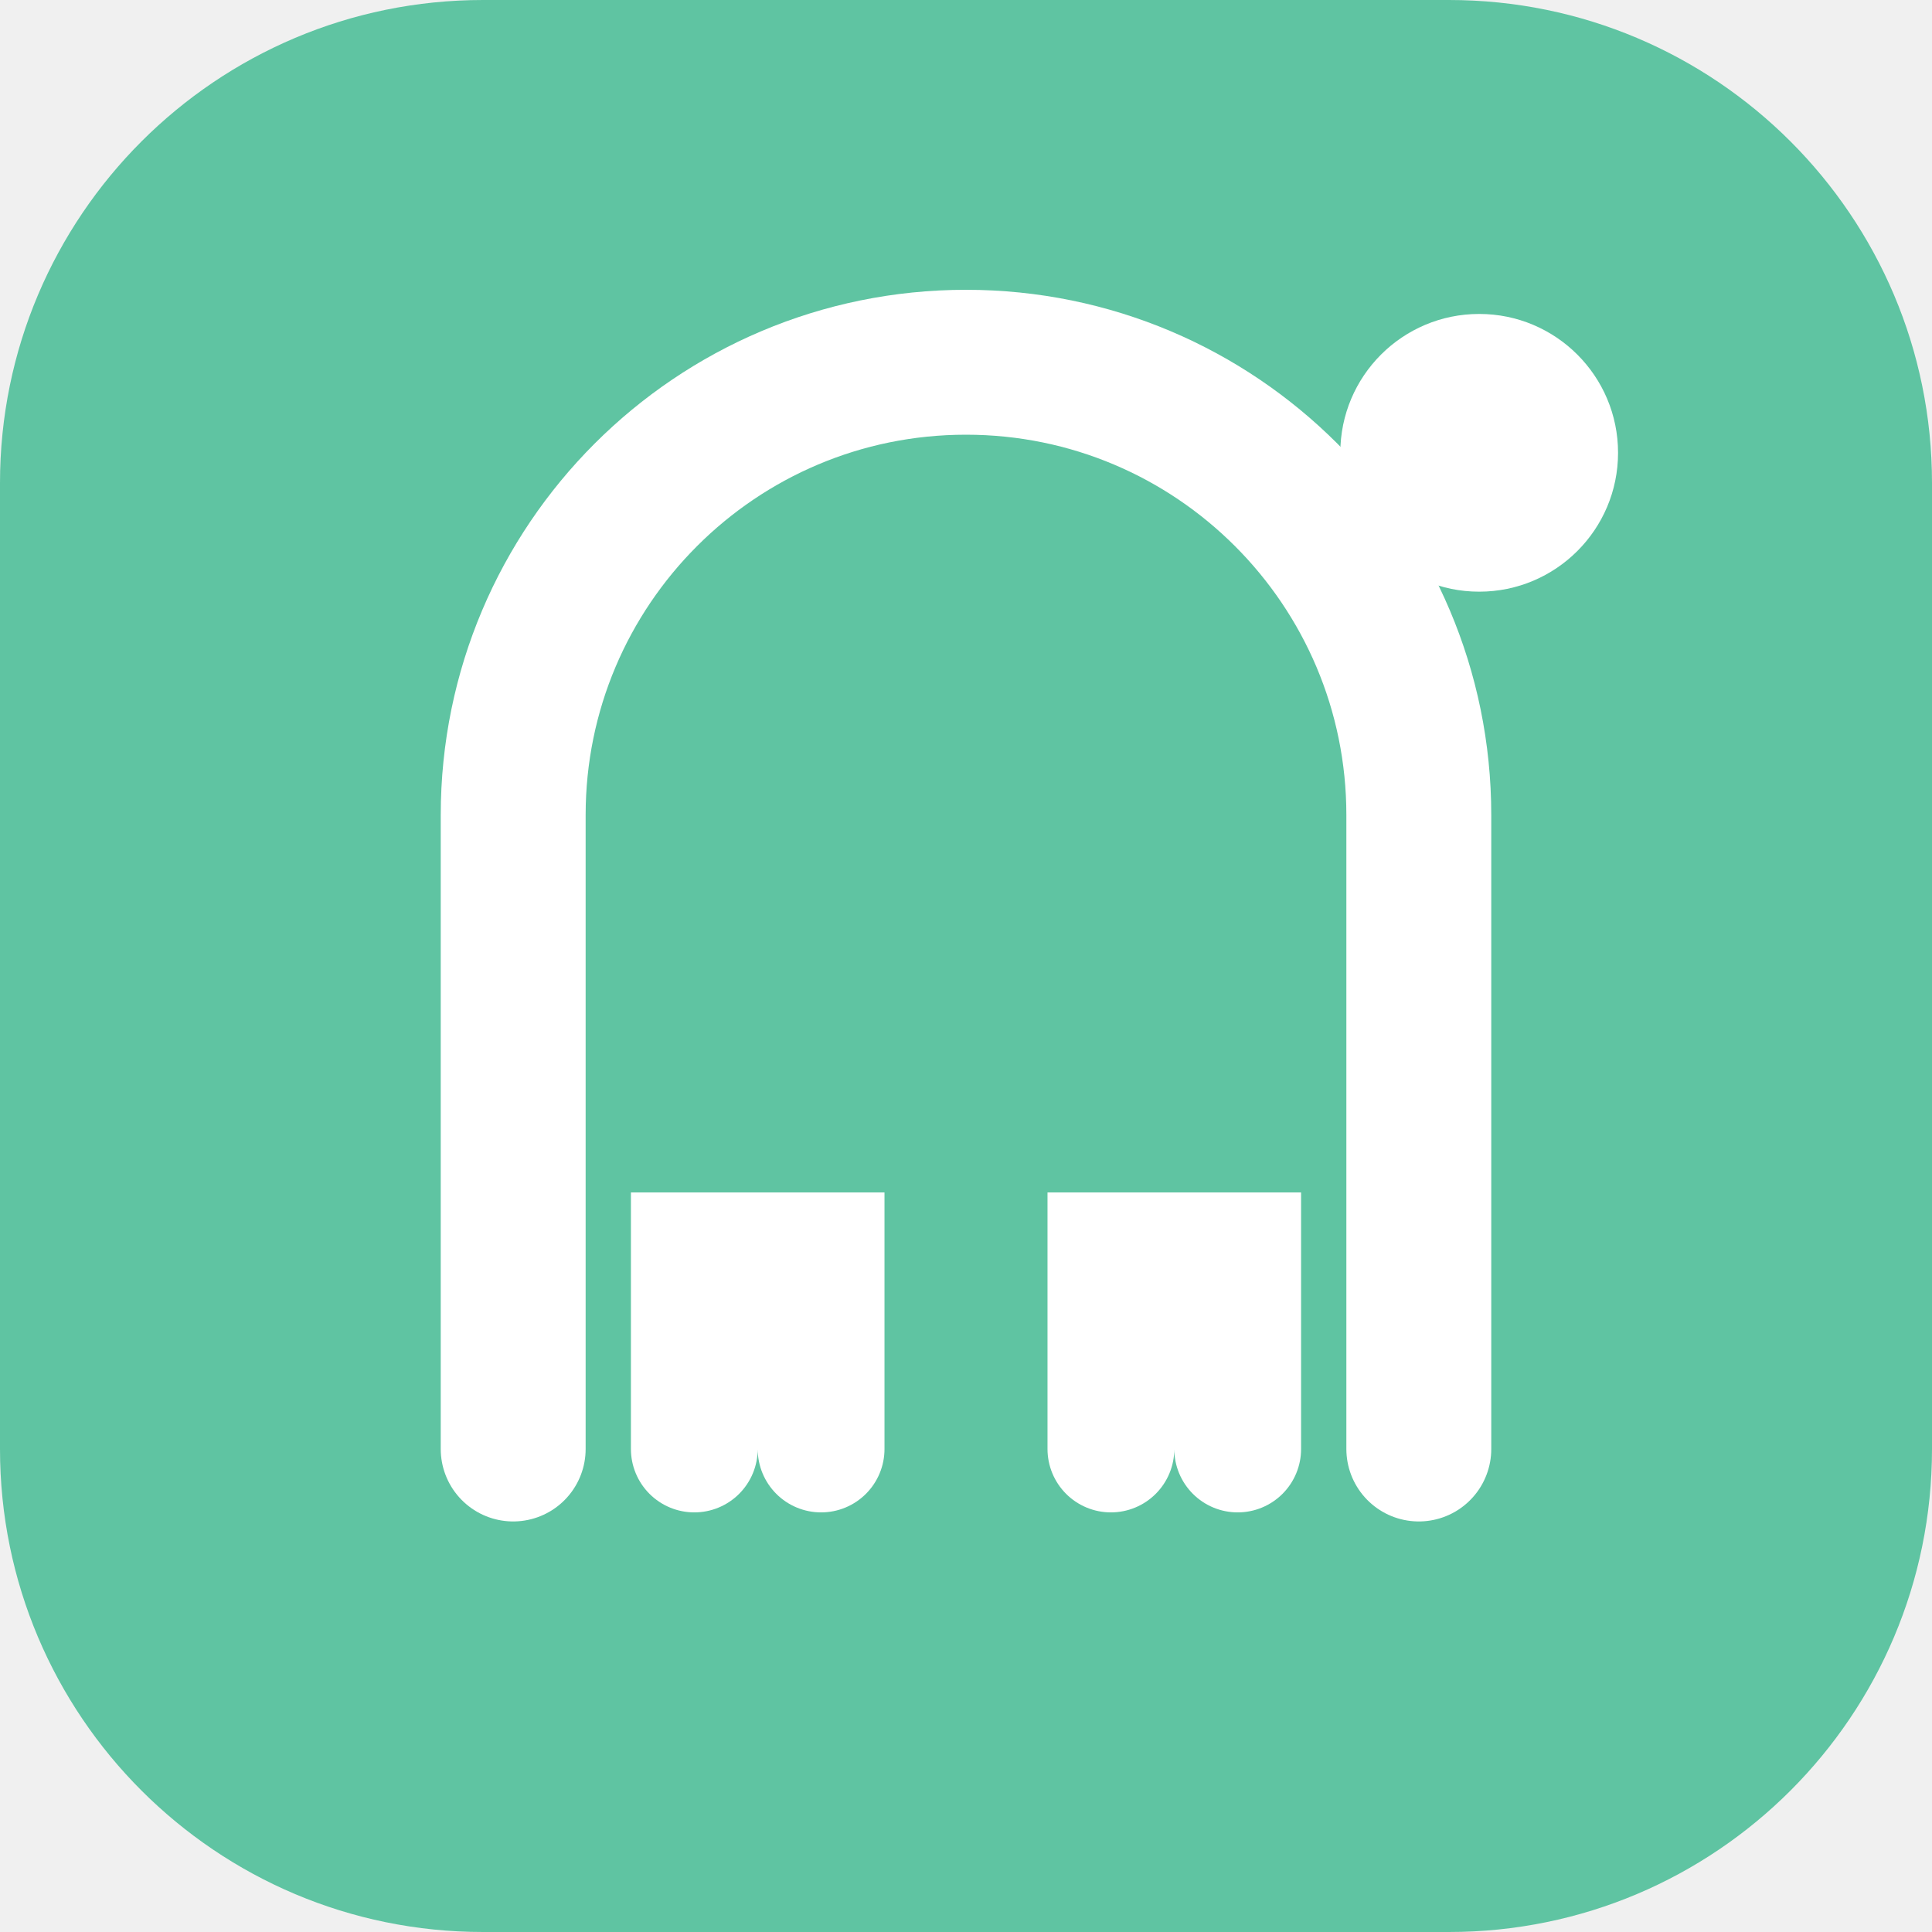
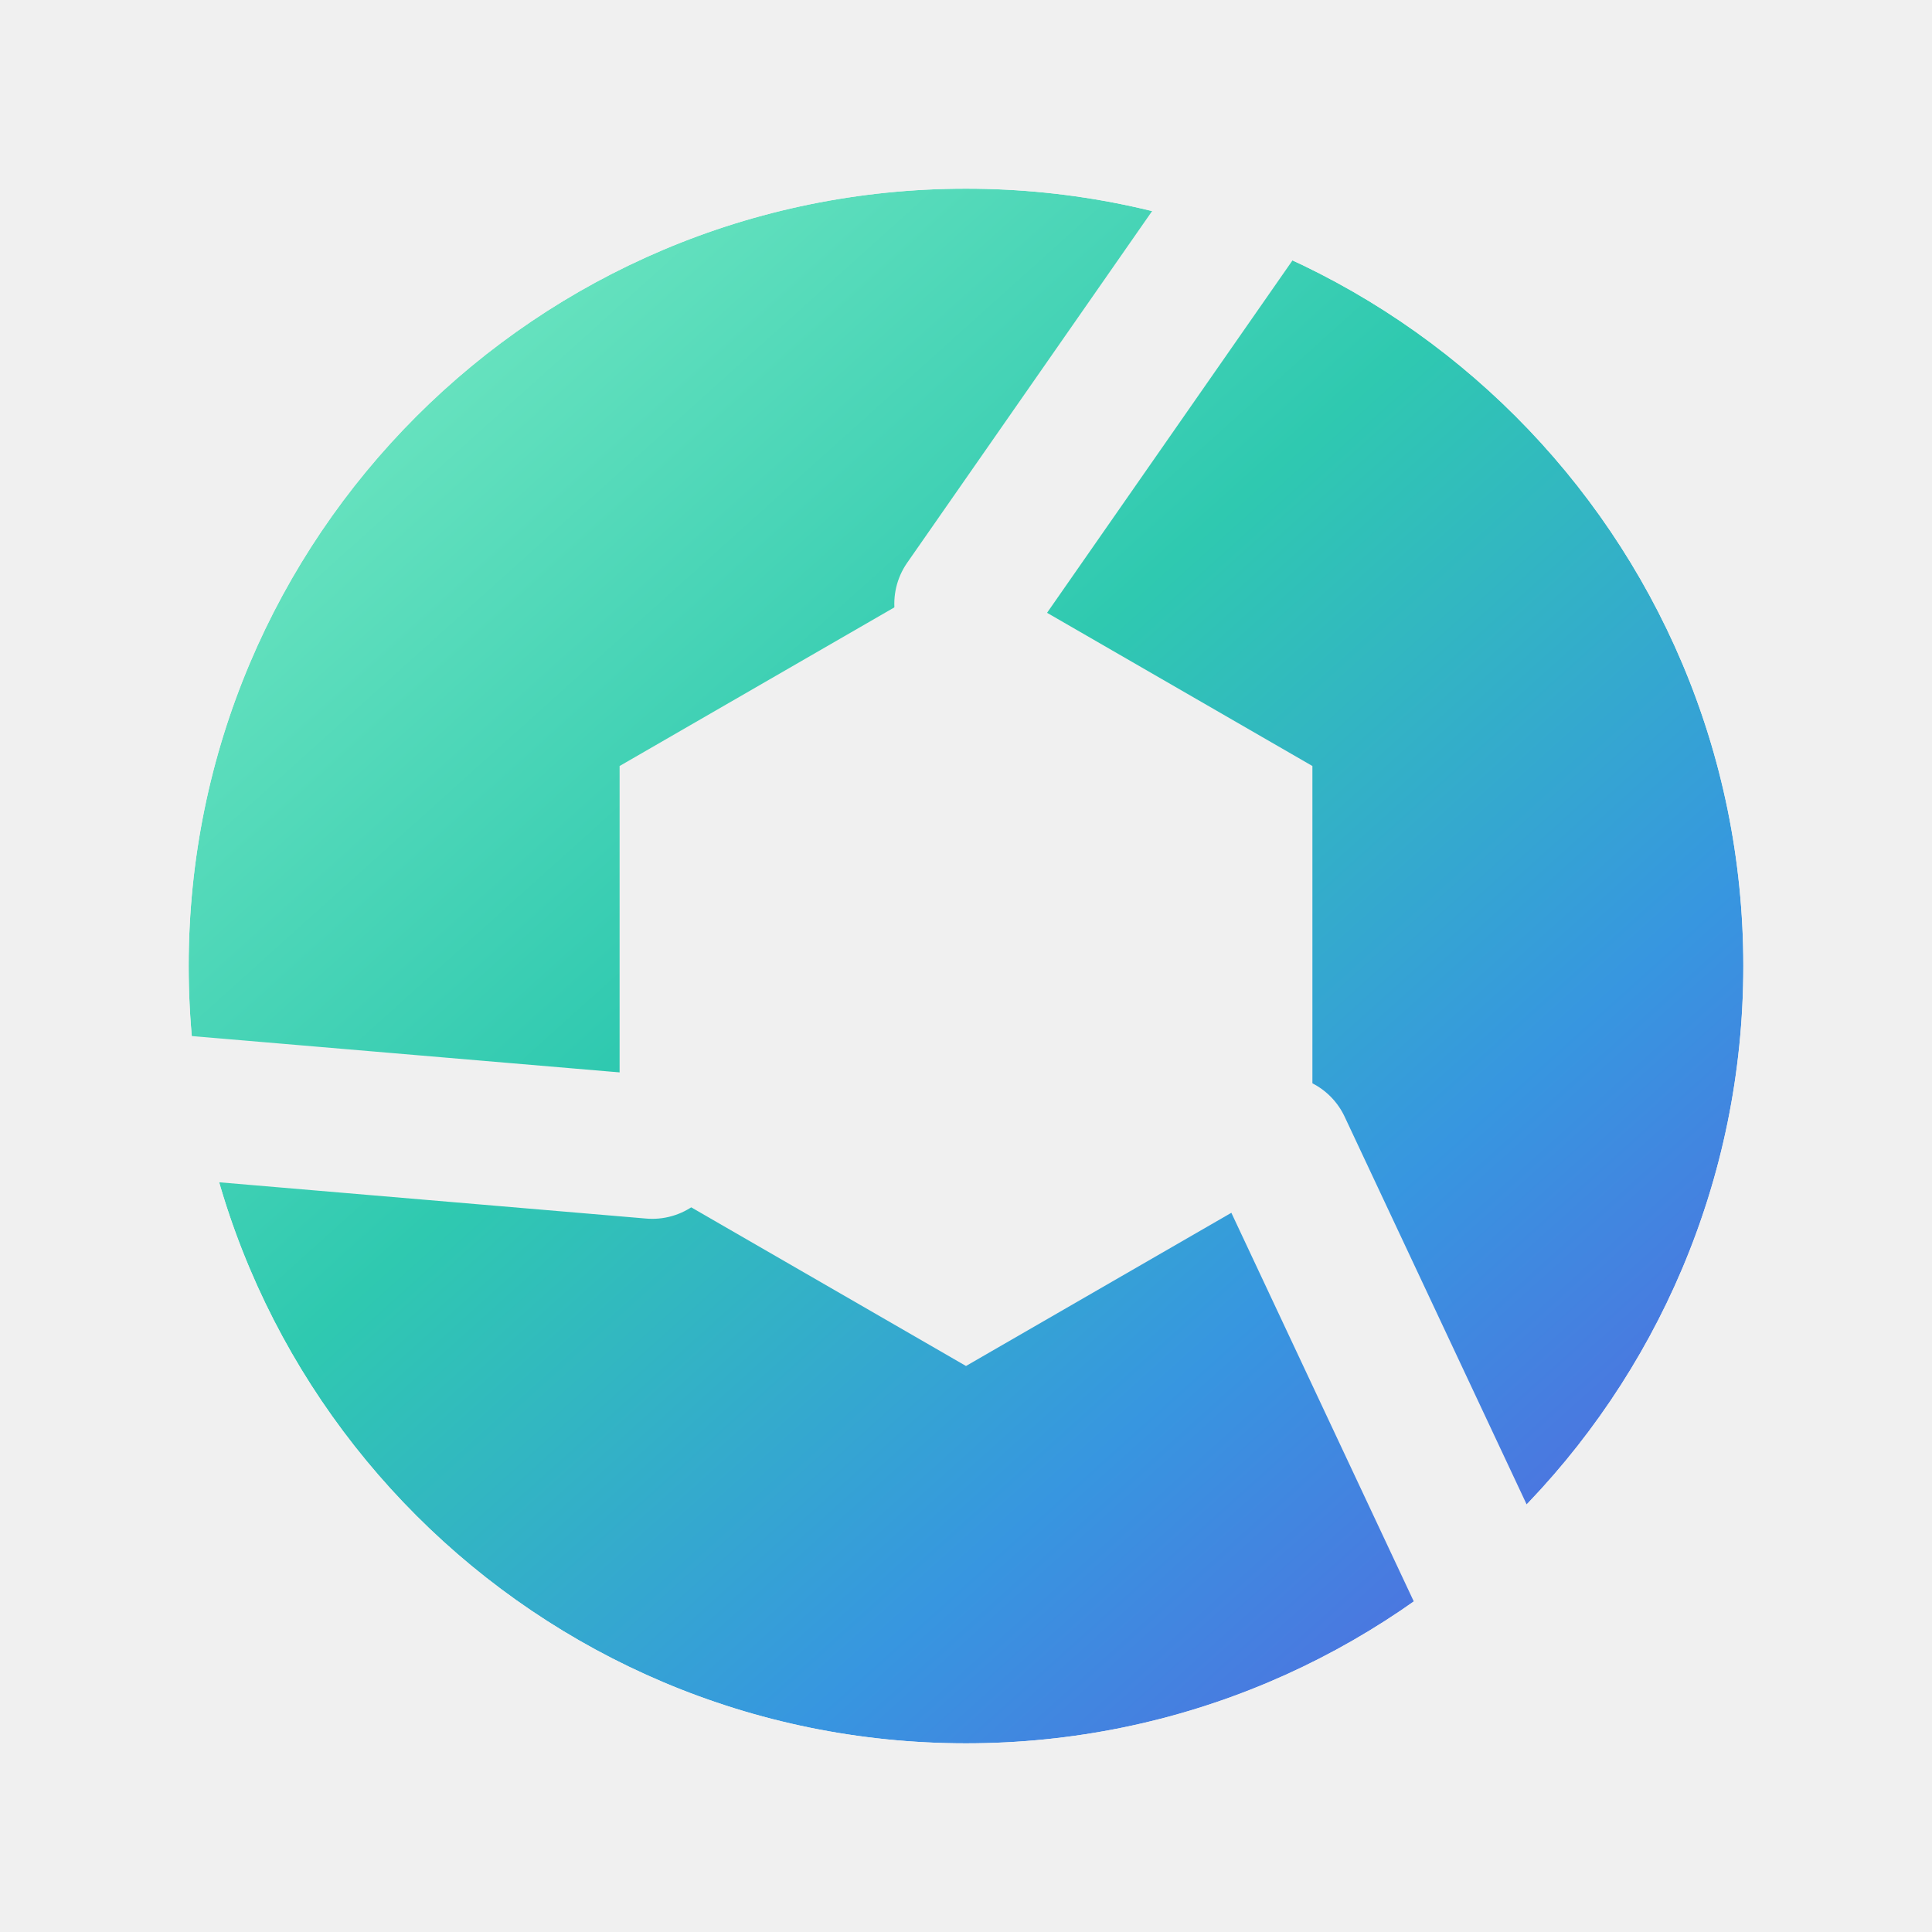
- <svg xmlns="http://www.w3.org/2000/svg" viewBox="0 0 32 32">
-   <rect width="32" height="32" rx="8" fill="#5fc4a2" />
-   <path d="M8.5 24V13.5a7.5 7.5 0 0 1 15 0V24" stroke="#fff" stroke-width="2.4" stroke-linecap="round" fill="none" />
-   <path d="M11.5 24v-3.2h2.1V24M18.4 24v-3.2h2.1V24" stroke="#fff" stroke-width="2.1" stroke-linecap="round" fill="none" />
-   <circle cx="24.5" cy="7.5" r="2.3" fill="#fff" />
+ <svg xmlns="http://www.w3.org/2000/svg" viewBox="0 0 512 512" width="512" height="512">
+   <defs>
+     <mask id="vmMask">
+       <circle cx="256" cy="256" r="206" fill="#fff" />
+       <path d="M 347.80 309.00 L 256.00 362.00 L 164.20 309.00 L 164.20 203.00 L 256.00 150.00 L 347.80 203.00 Z" fill="#000" />
+       <path d="M 256.00 160.00 L 329.19 54.91" stroke="#000" stroke-width="38" stroke-linecap="round" fill="none" />
+       <path d="M 339.14 304.00 L 393.56 419.93" stroke="#000" stroke-width="38" stroke-linecap="round" fill="none" />
+       <path d="M 172.86 304.00 L 45.25 293.16" stroke="#000" stroke-width="38" stroke-linecap="round" fill="none" />
+     </mask>
+     <linearGradient id="vmG" x1="0.05" y1="0" x2="0.95" y2="1">
+       <stop offset="0" stop-color="#7CECC4" />
+       <stop offset="0.42" stop-color="#2FC9B0" />
+       <stop offset="0.72" stop-color="#3796E0" />
+       <stop offset="1" stop-color="#5A5FE0" />
+     </linearGradient>
+   </defs>
+   <g mask="url(#vmMask)">
+     <circle cx="256" cy="256" r="206" fill="url(#vmG)" />
+   </g>
</svg>
